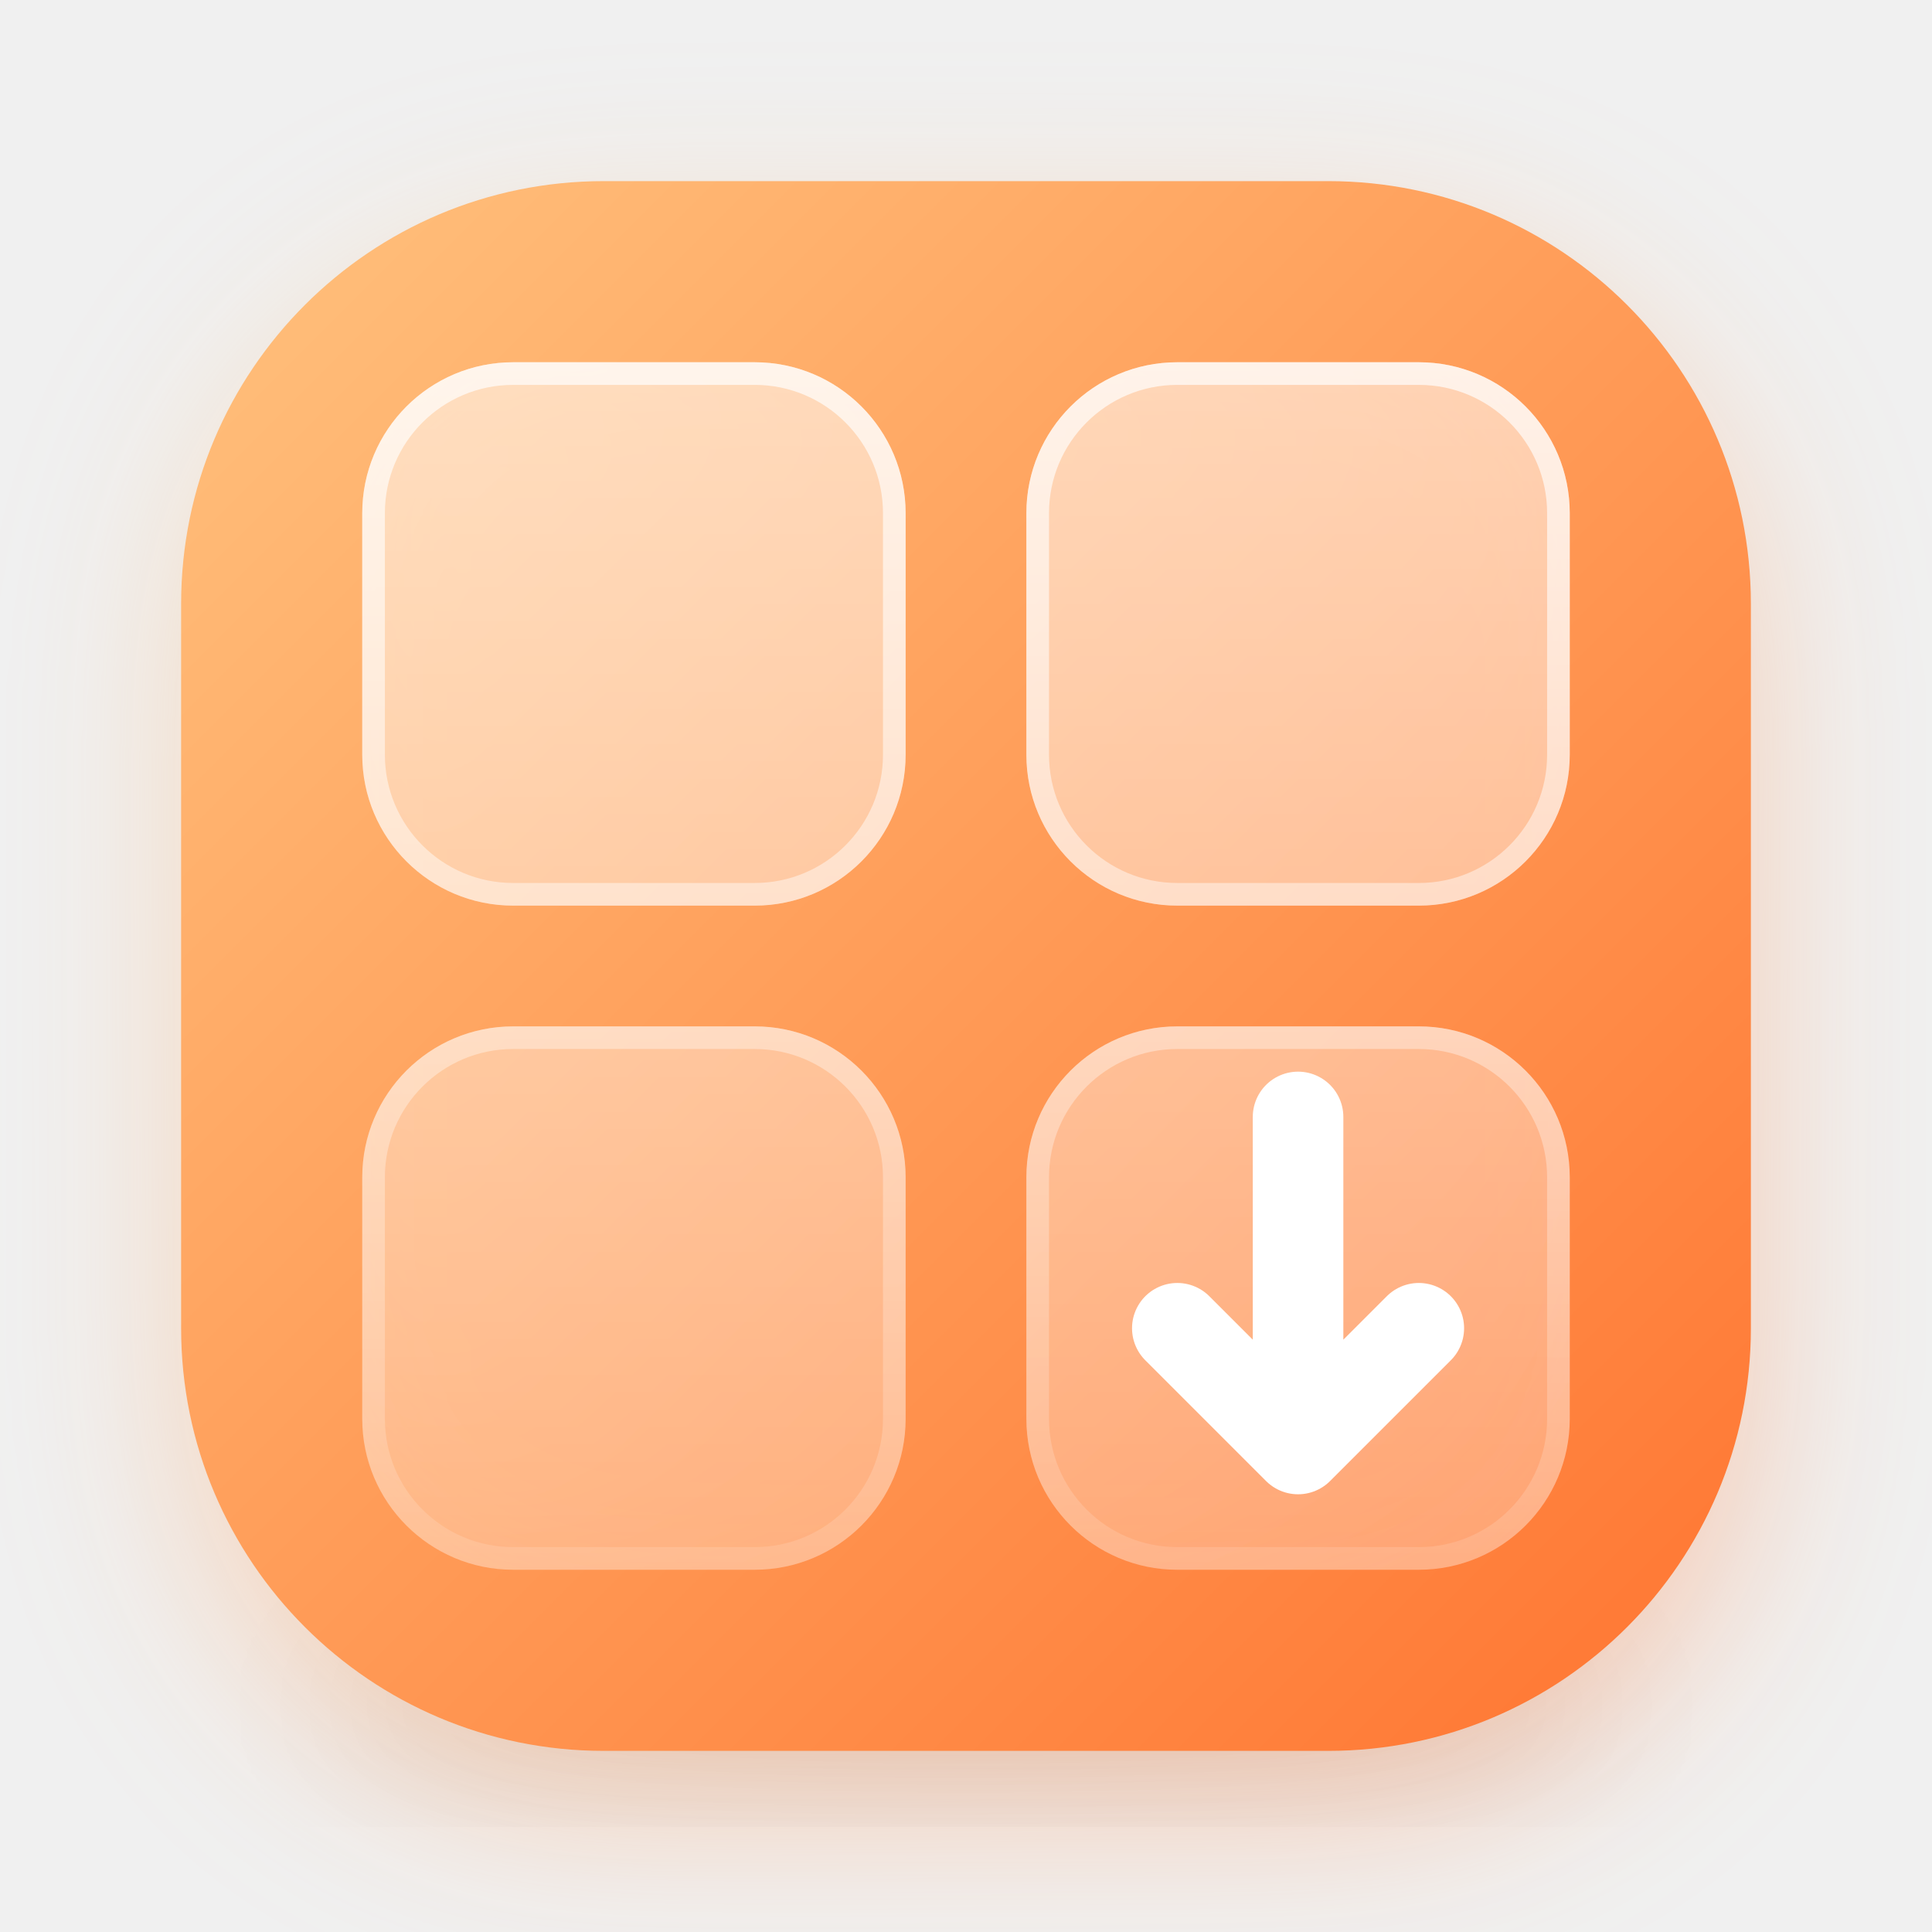
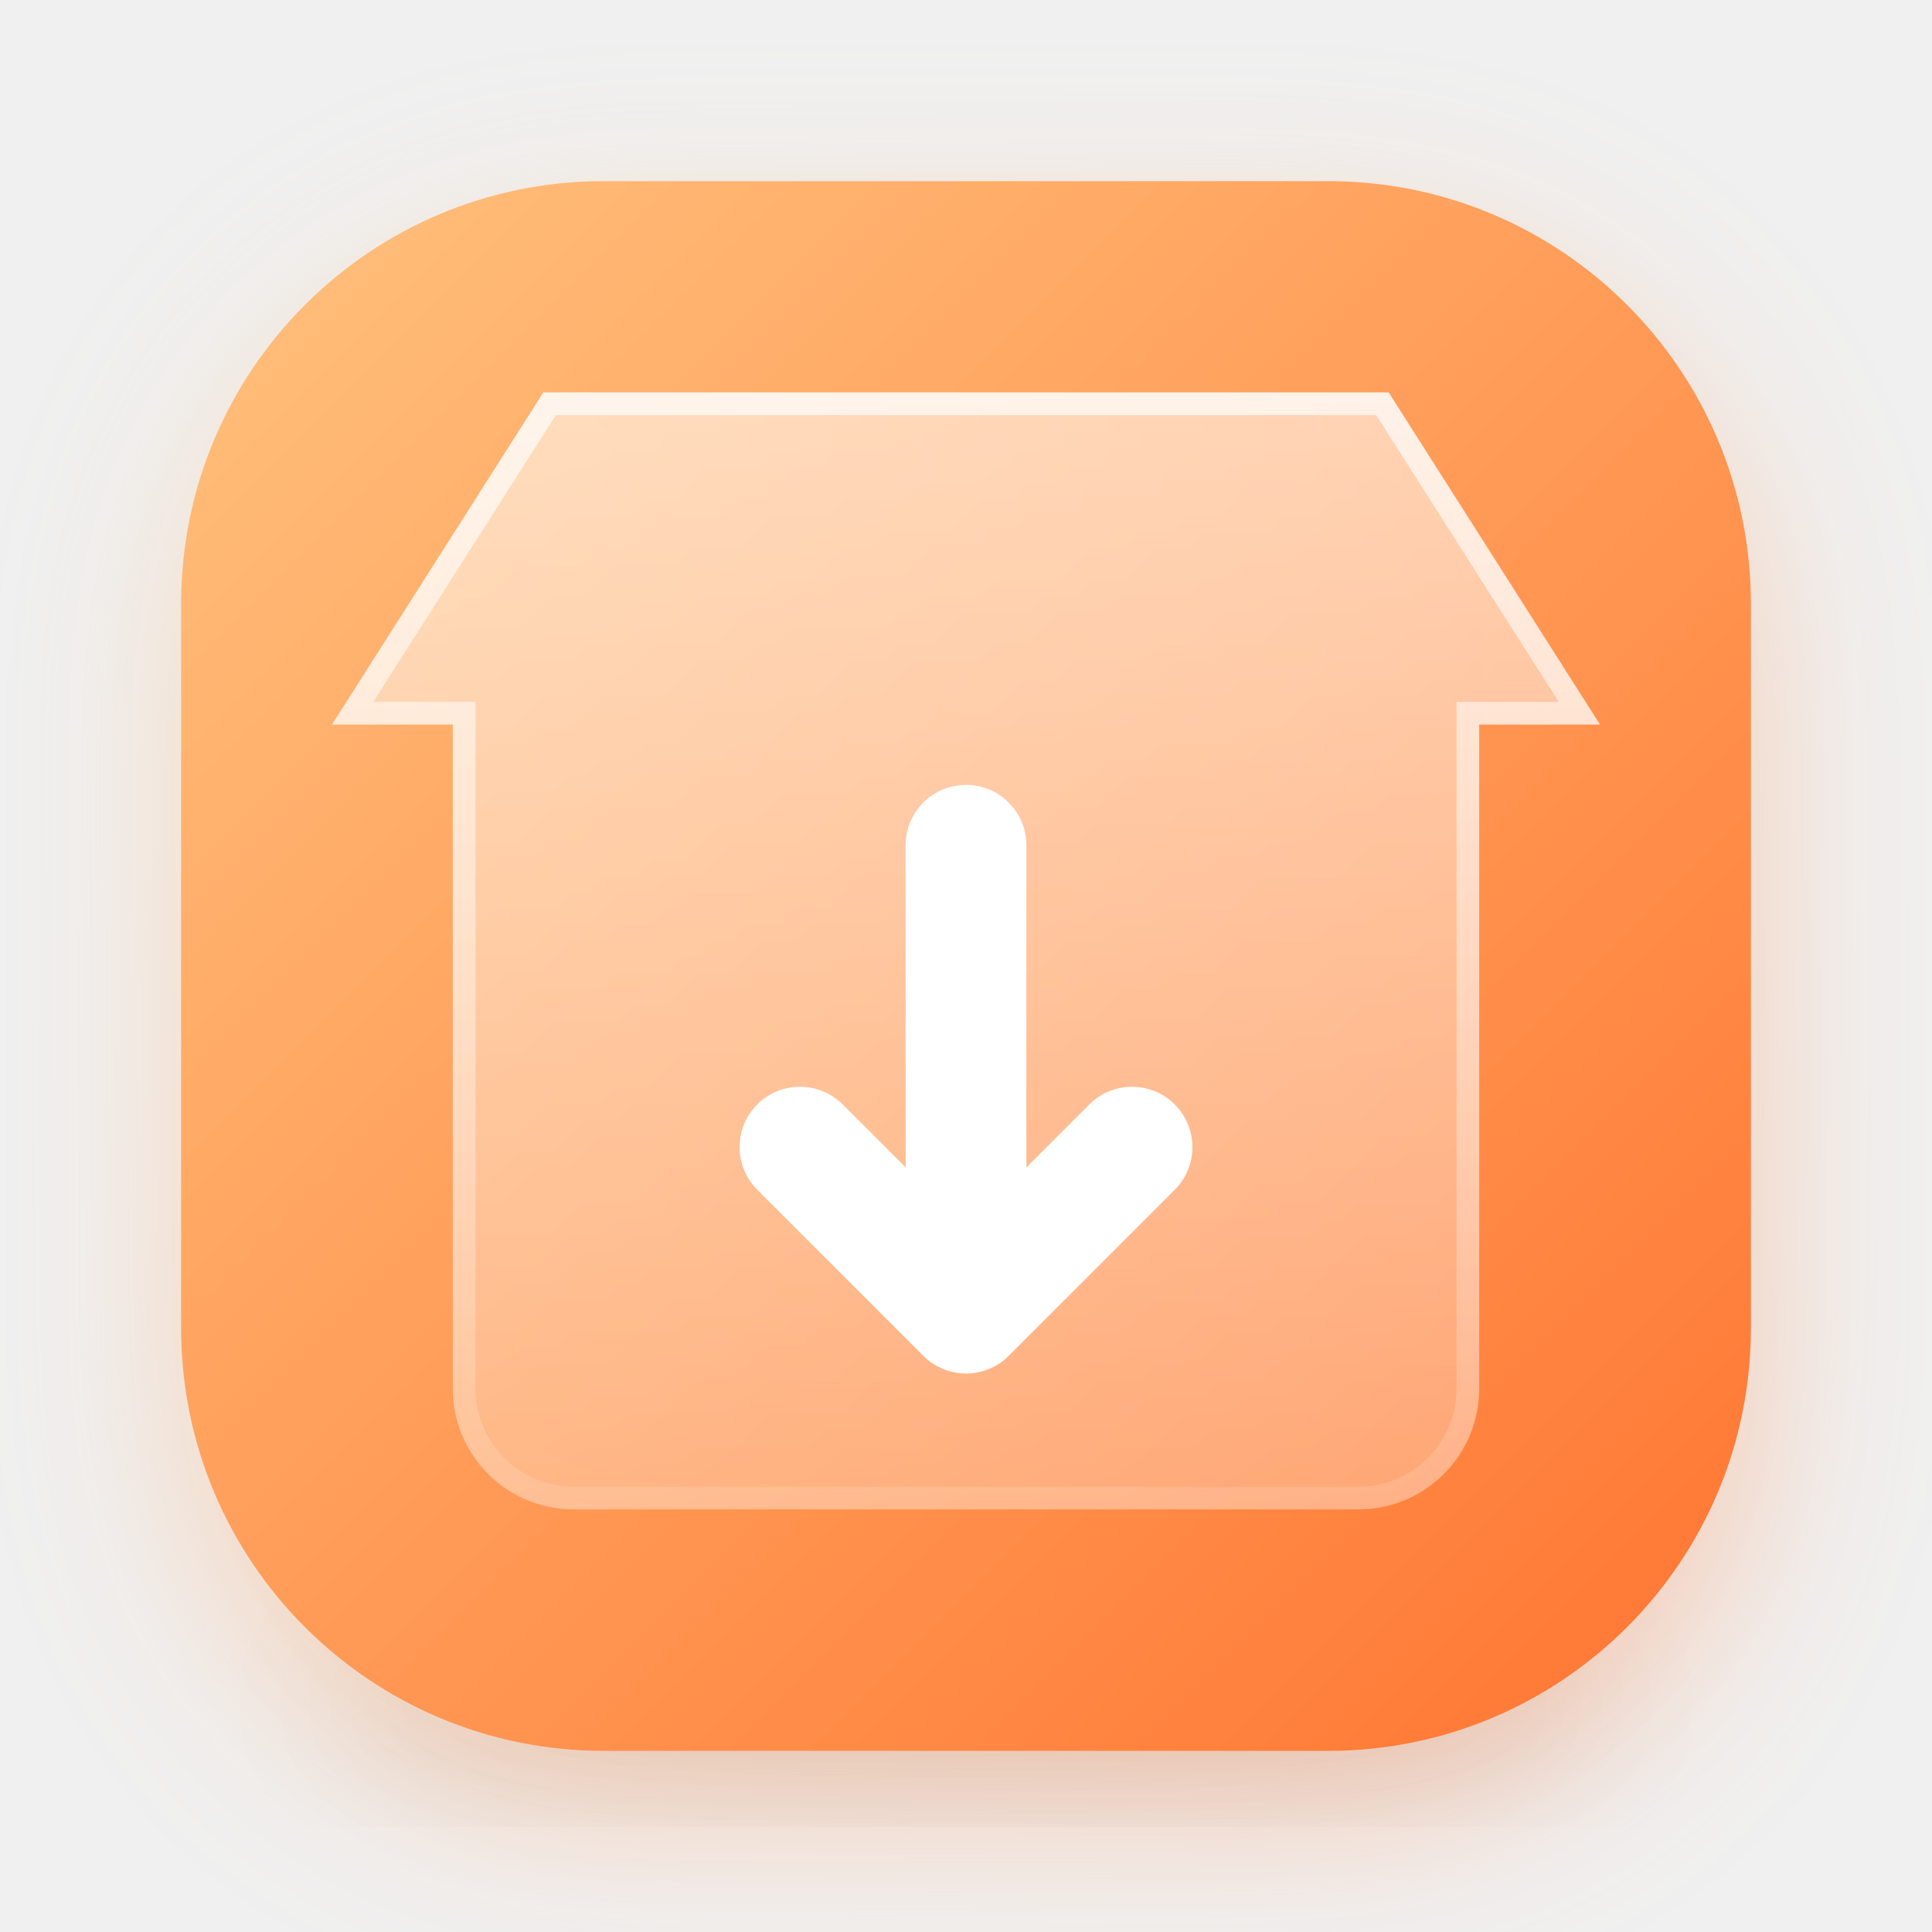
<svg xmlns="http://www.w3.org/2000/svg" xmlns:xlink="http://www.w3.org/1999/xlink" width="128" height="128" viewBox="0 0 128 128">
  <defs>
    <linearGradient id="tint" x1="0" y1="0" x2="1" y2="1">
      <stop offset="0" stop-color="#FFC27E" />
      <stop offset="1" stop-color="#FF7430" />
    </linearGradient>
    <linearGradient id="plate-fill" x1="0" y1="0" x2="0" y2="1">
      <stop offset="0" stop-color="#FFFFFF" stop-opacity=".55" />
      <stop offset="1" stop-color="#FFFFFF" stop-opacity=".28" />
    </linearGradient>
    <linearGradient id="rim-stroke" x1="0" y1="0" x2="0" y2="1">
      <stop offset="0" stop-color="#FFFFFF" stop-opacity=".70" />
      <stop offset="1" stop-color="#FFFFFF" stop-opacity=".12" />
    </linearGradient>
    <rect id="back-shape" x="12" y="12" width="104" height="104" rx="28" fill="url(#tint)" />
-     <path id="plate-shape" d="M34 24h16a10 10 0 0 1 10 10v16a10 10 0 0 1 -10 10h-16a10 10 0 0 1 -10 -10v-16a10 10 0 0 1 10 -10zM78 24h16a10 10 0 0 1 10 10v16a10 10 0 0 1 -10 10h-16a10 10 0 0 1 -10 -10v-16a10 10 0 0 1 10 -10zM34 68h16a10 10 0 0 1 10 10v16a10 10 0 0 1 -10 10h-16a10 10 0 0 1 -10 -10v-16a10 10 0 0 1 10 -10zM78 68h16a10 10 0 0 1 10 10v16a10 10 0 0 1 -10 10h-16a10 10 0 0 1 -10 -10v-16a10 10 0 0 1 10 -10z" />
+     <path id="plate-shape" d="M36 26 H92 L106 48 H98 V92 a8 8 0 0 1 -8 8 H38 a8 8 0 0 1 -8 -8 V48 H22 z" />
    <clipPath id="plate-clip">
      <use xlink:href="#plate-shape" />
    </clipPath>
    <filter id="blur-shadow" x="-50%" y="-50%" width="200%" height="200%">
      <feGaussianBlur stdDeviation="5" />
    </filter>
    <filter id="blur-glow" x="-50%" y="-50%" width="200%" height="200%">
      <feGaussianBlur stdDeviation="6" />
    </filter>
    <filter id="blur-frost" x="-50%" y="-50%" width="200%" height="200%">
      <feGaussianBlur stdDeviation="8" />
    </filter>
  </defs>
  <ellipse id="shadow" cx="64" cy="113" rx="42" ry="4" fill="#000000" opacity=".12" filter="url(#blur-shadow)" />
  <use id="glow" xlink:href="#back-shape" transform="translate(0 4)" opacity=".35" filter="url(#blur-glow)" />
  <use id="back" xlink:href="#back-shape" />
  <g id="frost" clip-path="url(#plate-clip)">
    <use xlink:href="#back-shape" filter="url(#blur-frost)" />
  </g>
  <use id="plate" xlink:href="#plate-shape" fill="url(#plate-fill)" />
  <g id="rim" clip-path="url(#plate-clip)">
    <use xlink:href="#plate-shape" fill="none" stroke="url(#rim-stroke)" stroke-width="3" />
  </g>
  <g id="glyph">
-     <path d="M86 74 V96 M78 88 L86 96 L94 88" fill="none" stroke="#FFFFFF" stroke-width="6" stroke-linecap="round" stroke-linejoin="round" />
+     <path d="M64 56 V86 M53 76 L64 87 L75 76" fill="none" stroke="#FFFFFF" stroke-width="8" stroke-linecap="round" stroke-linejoin="round" />
  </g>
</svg>
